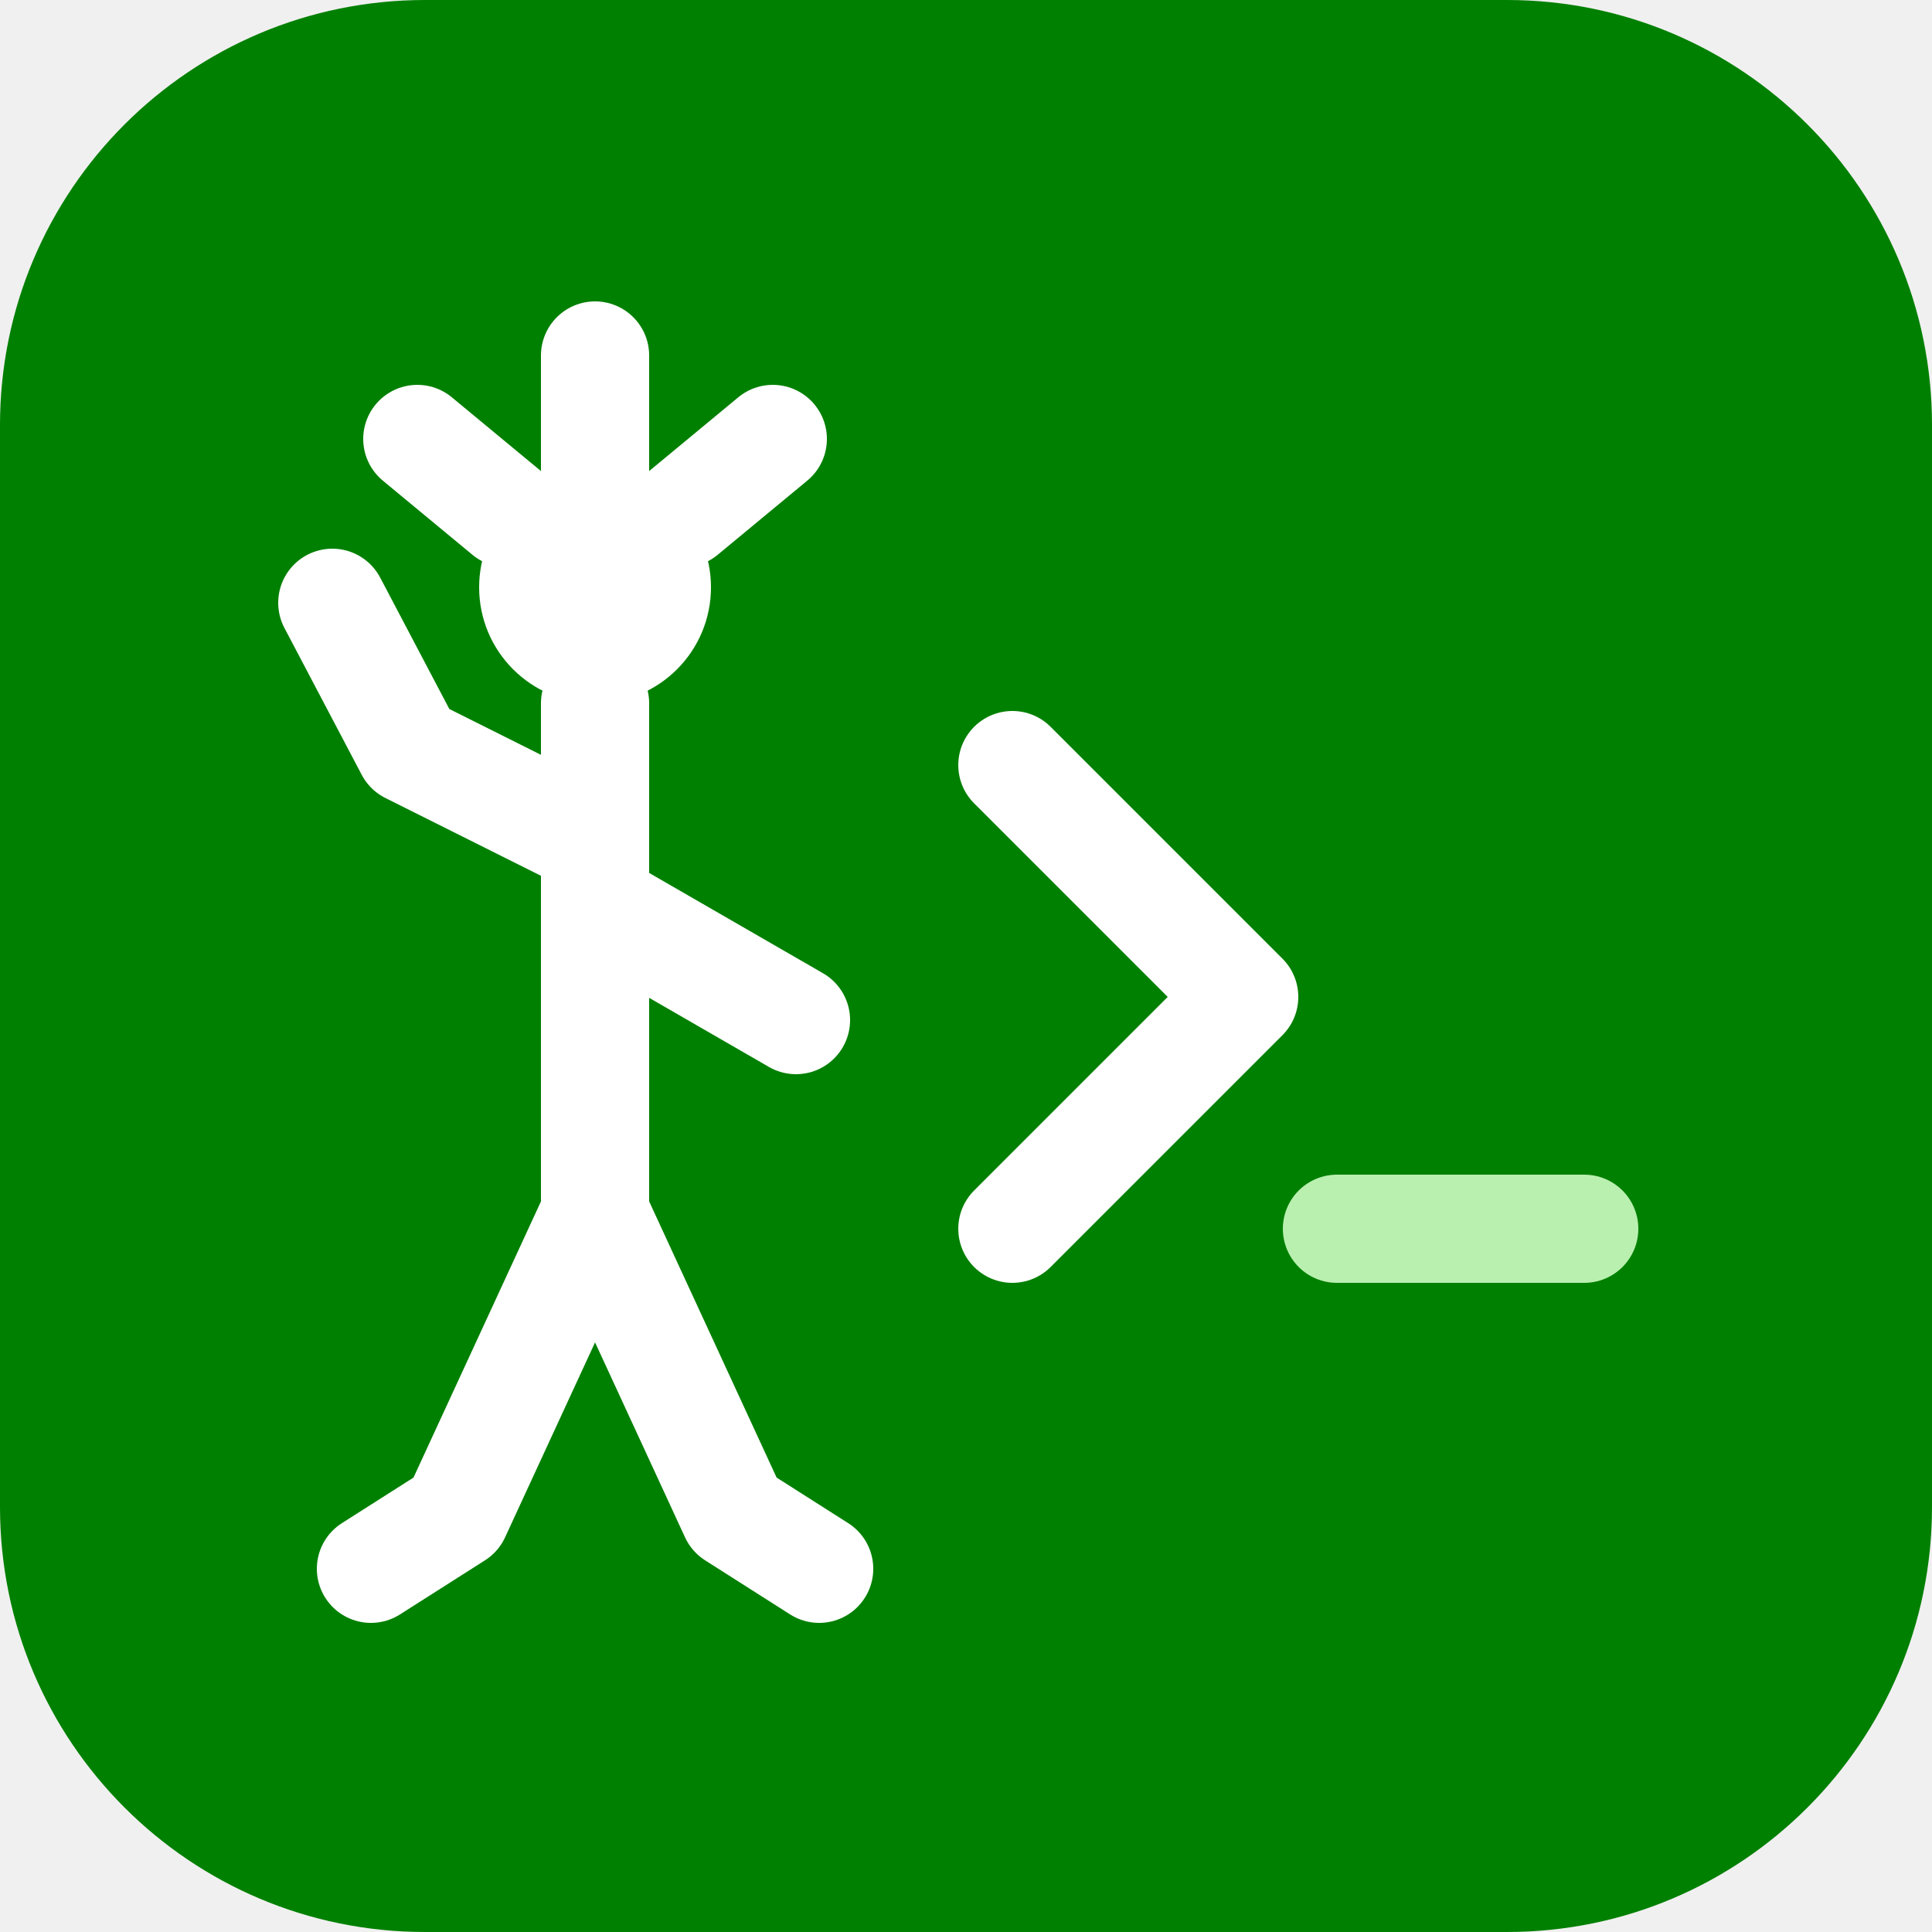
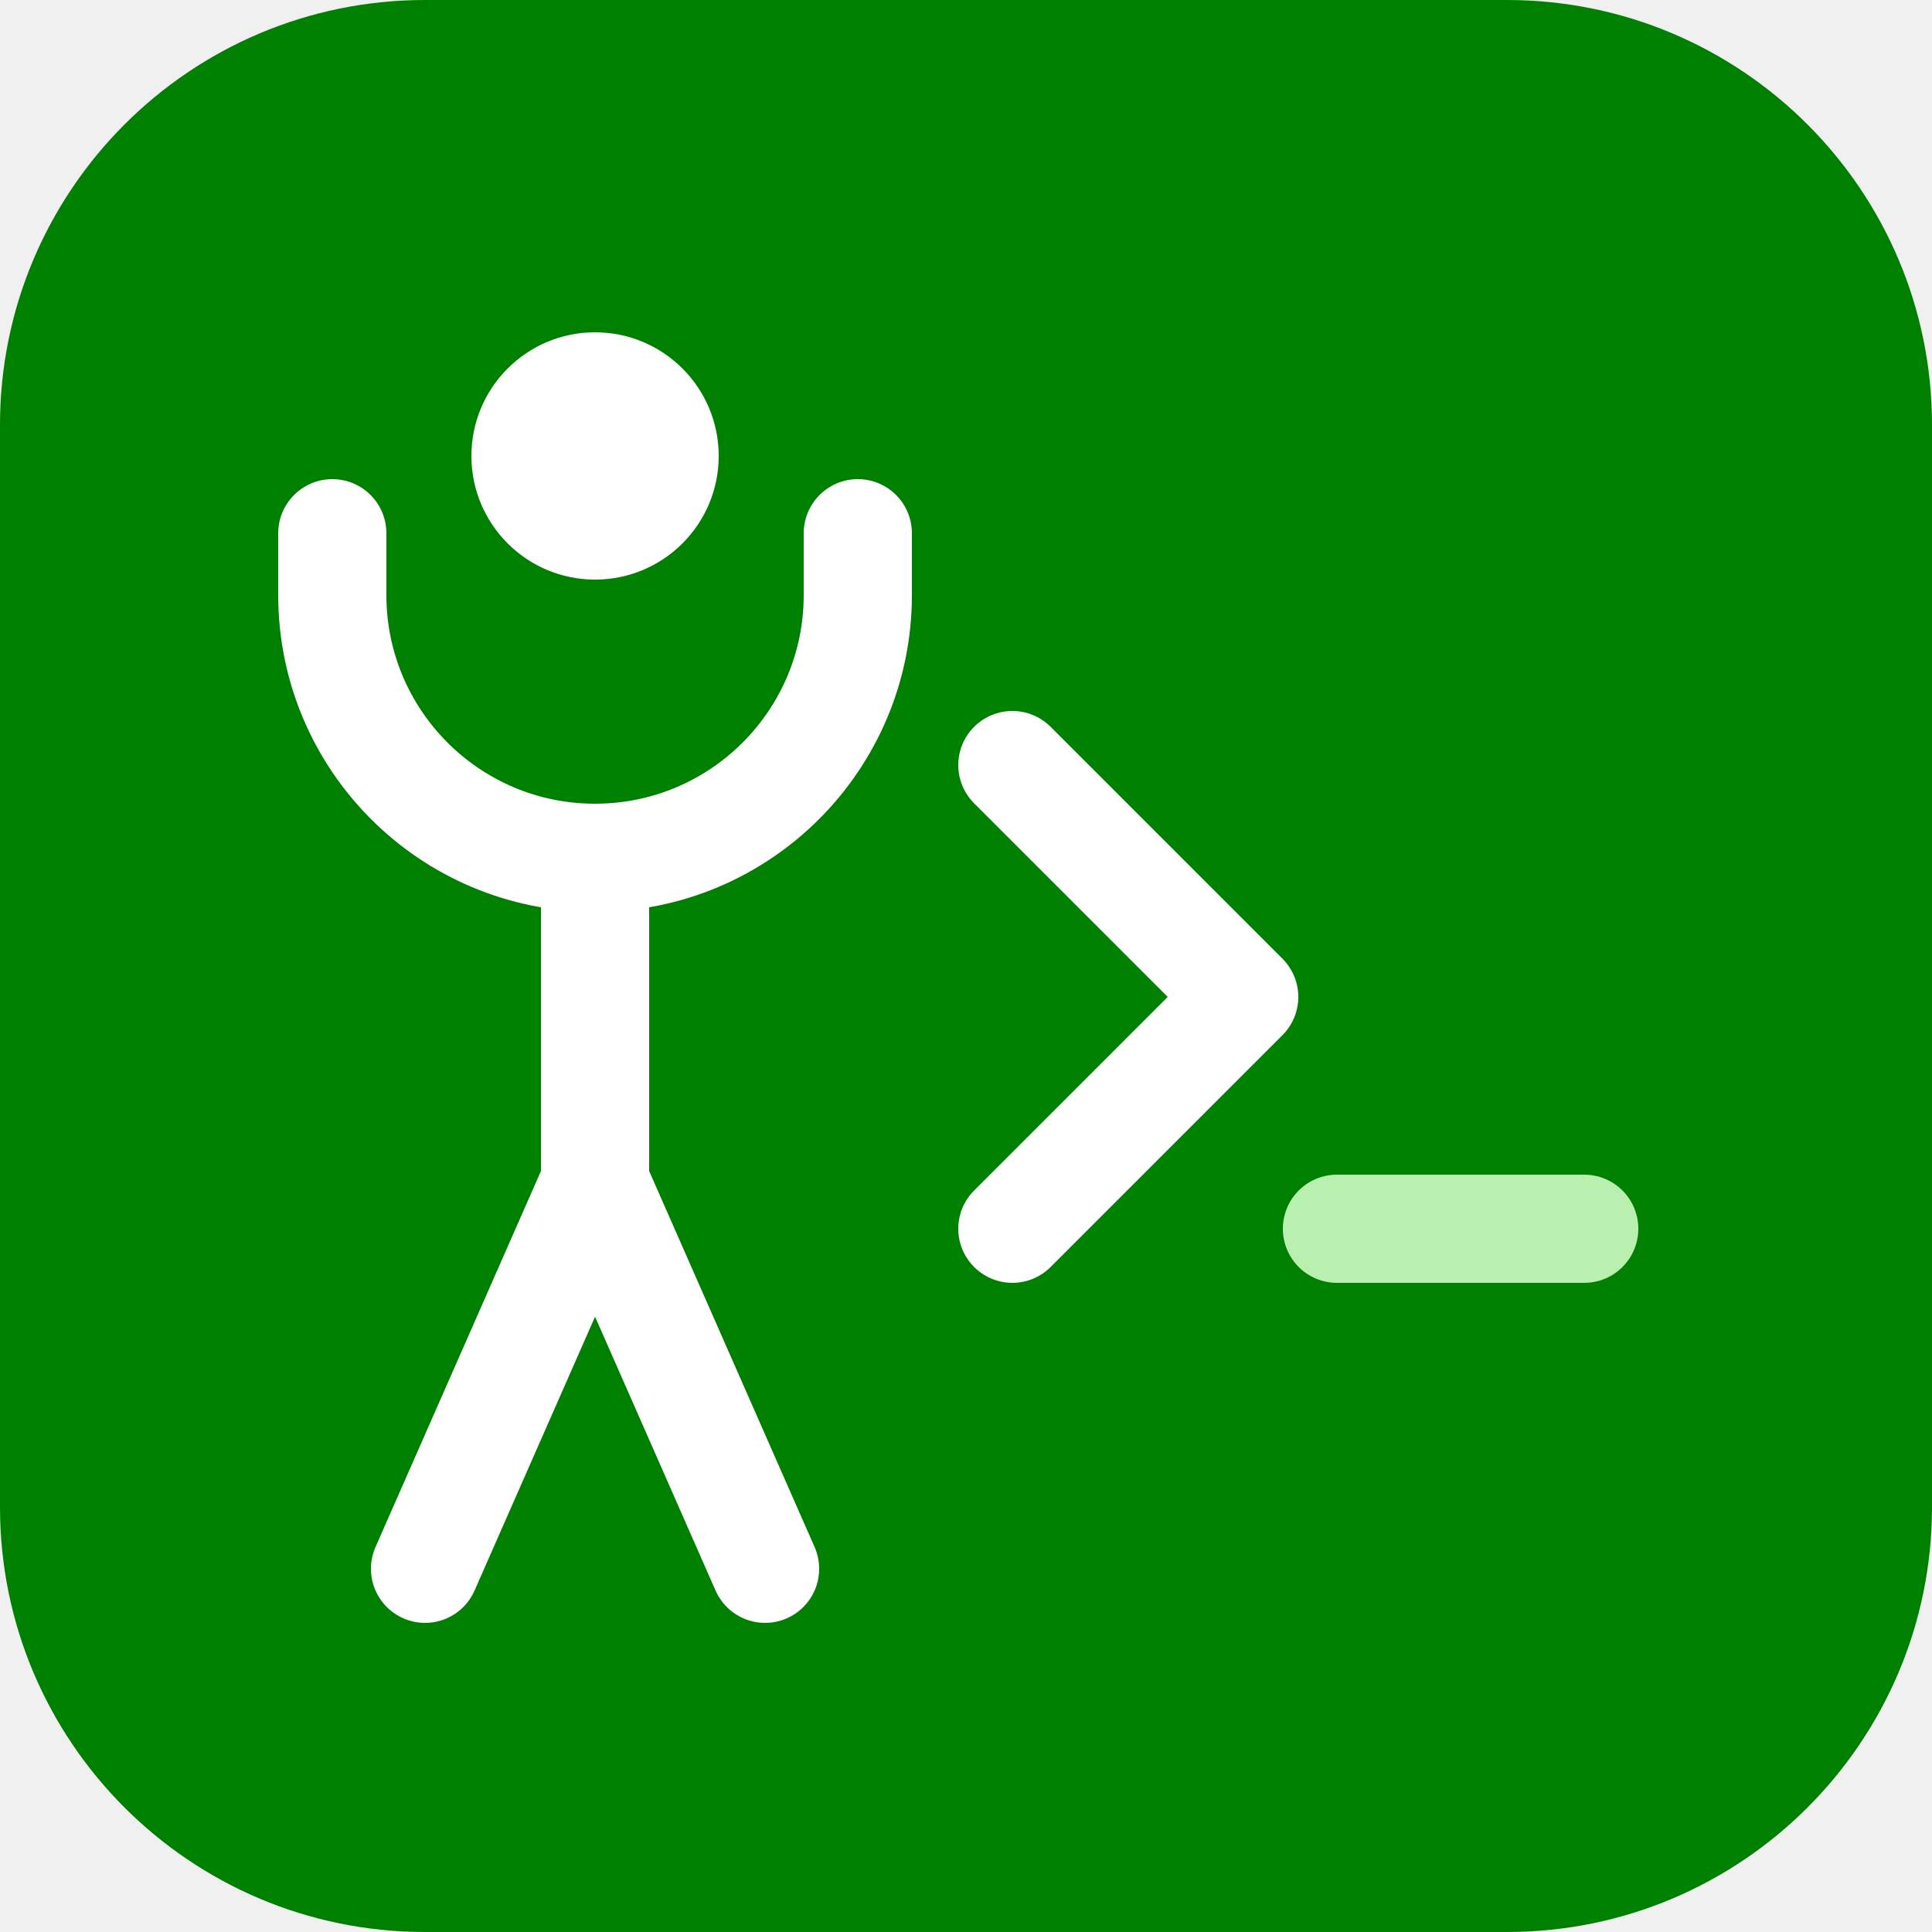
<svg xmlns="http://www.w3.org/2000/svg" viewBox="0 0 100 100" role="img" aria-label="Glyph Code">
  <rect width="100" height="100" rx="22" fill="#008000" />
  <g transform="translate(10 10) scale(.8)">
    <g fill="none" stroke="#fff" stroke-linecap="round" stroke-linejoin="round">
-       <path d="M26 18V10.5M20.3 20.7 14.5 15.9M31.7 20.7 37.5 15.9M26 33v33M26 42 14 36 9 26.5M26 46l13 7.5M26 66 17 85.5 11.5 89M26 66l9 19.5 5.5 3.5" stroke-width="7" />
-       <circle cx="26" cy="25.5" r="7.5" fill="#fff" stroke="none" />
+       <circle cx="26" cy="17" r="8" fill="#fff" stroke="none" />
+       <path d="M9 22v4a17 17 0 0 0 34 0v-4M26 43v21M26 64 15 89M26 64l11 25" stroke-width="7" />
      <path d="M53 37l15 15-15 15" stroke-width="7" />
      <path d="M74 67h16" stroke="#b9f0b0" stroke-width="7" />
    </g>
  </g>
</svg>
